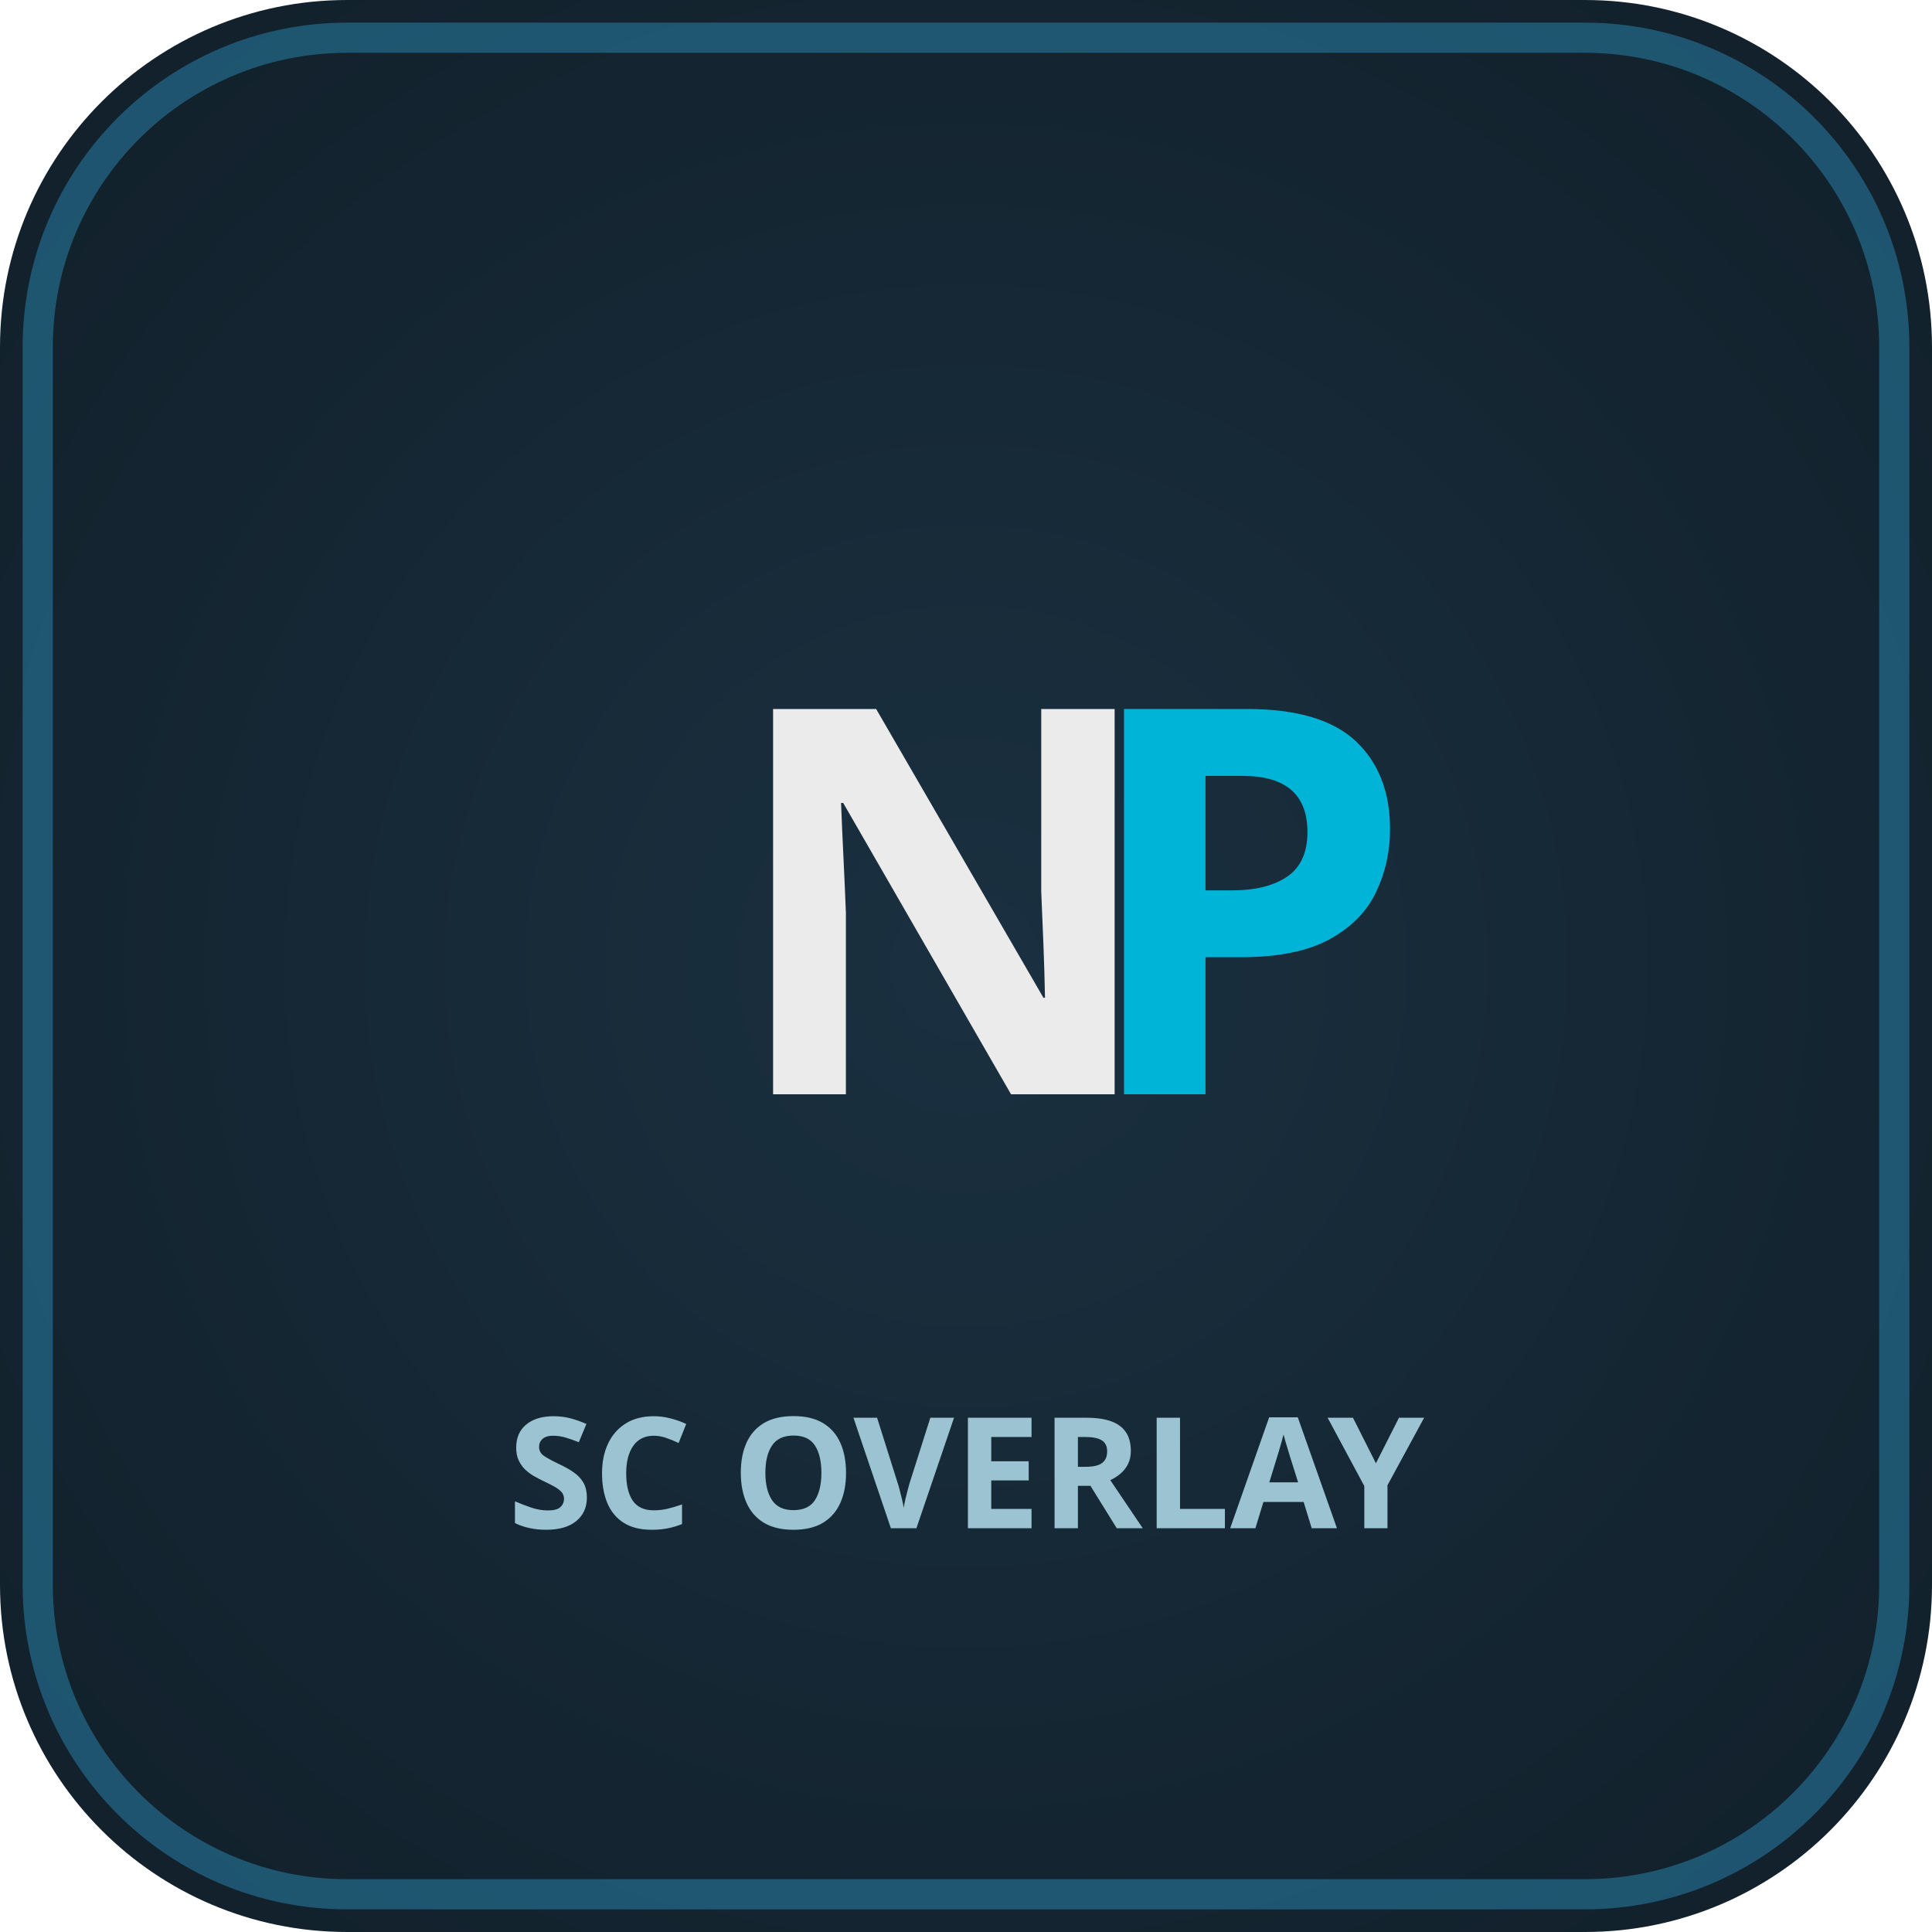
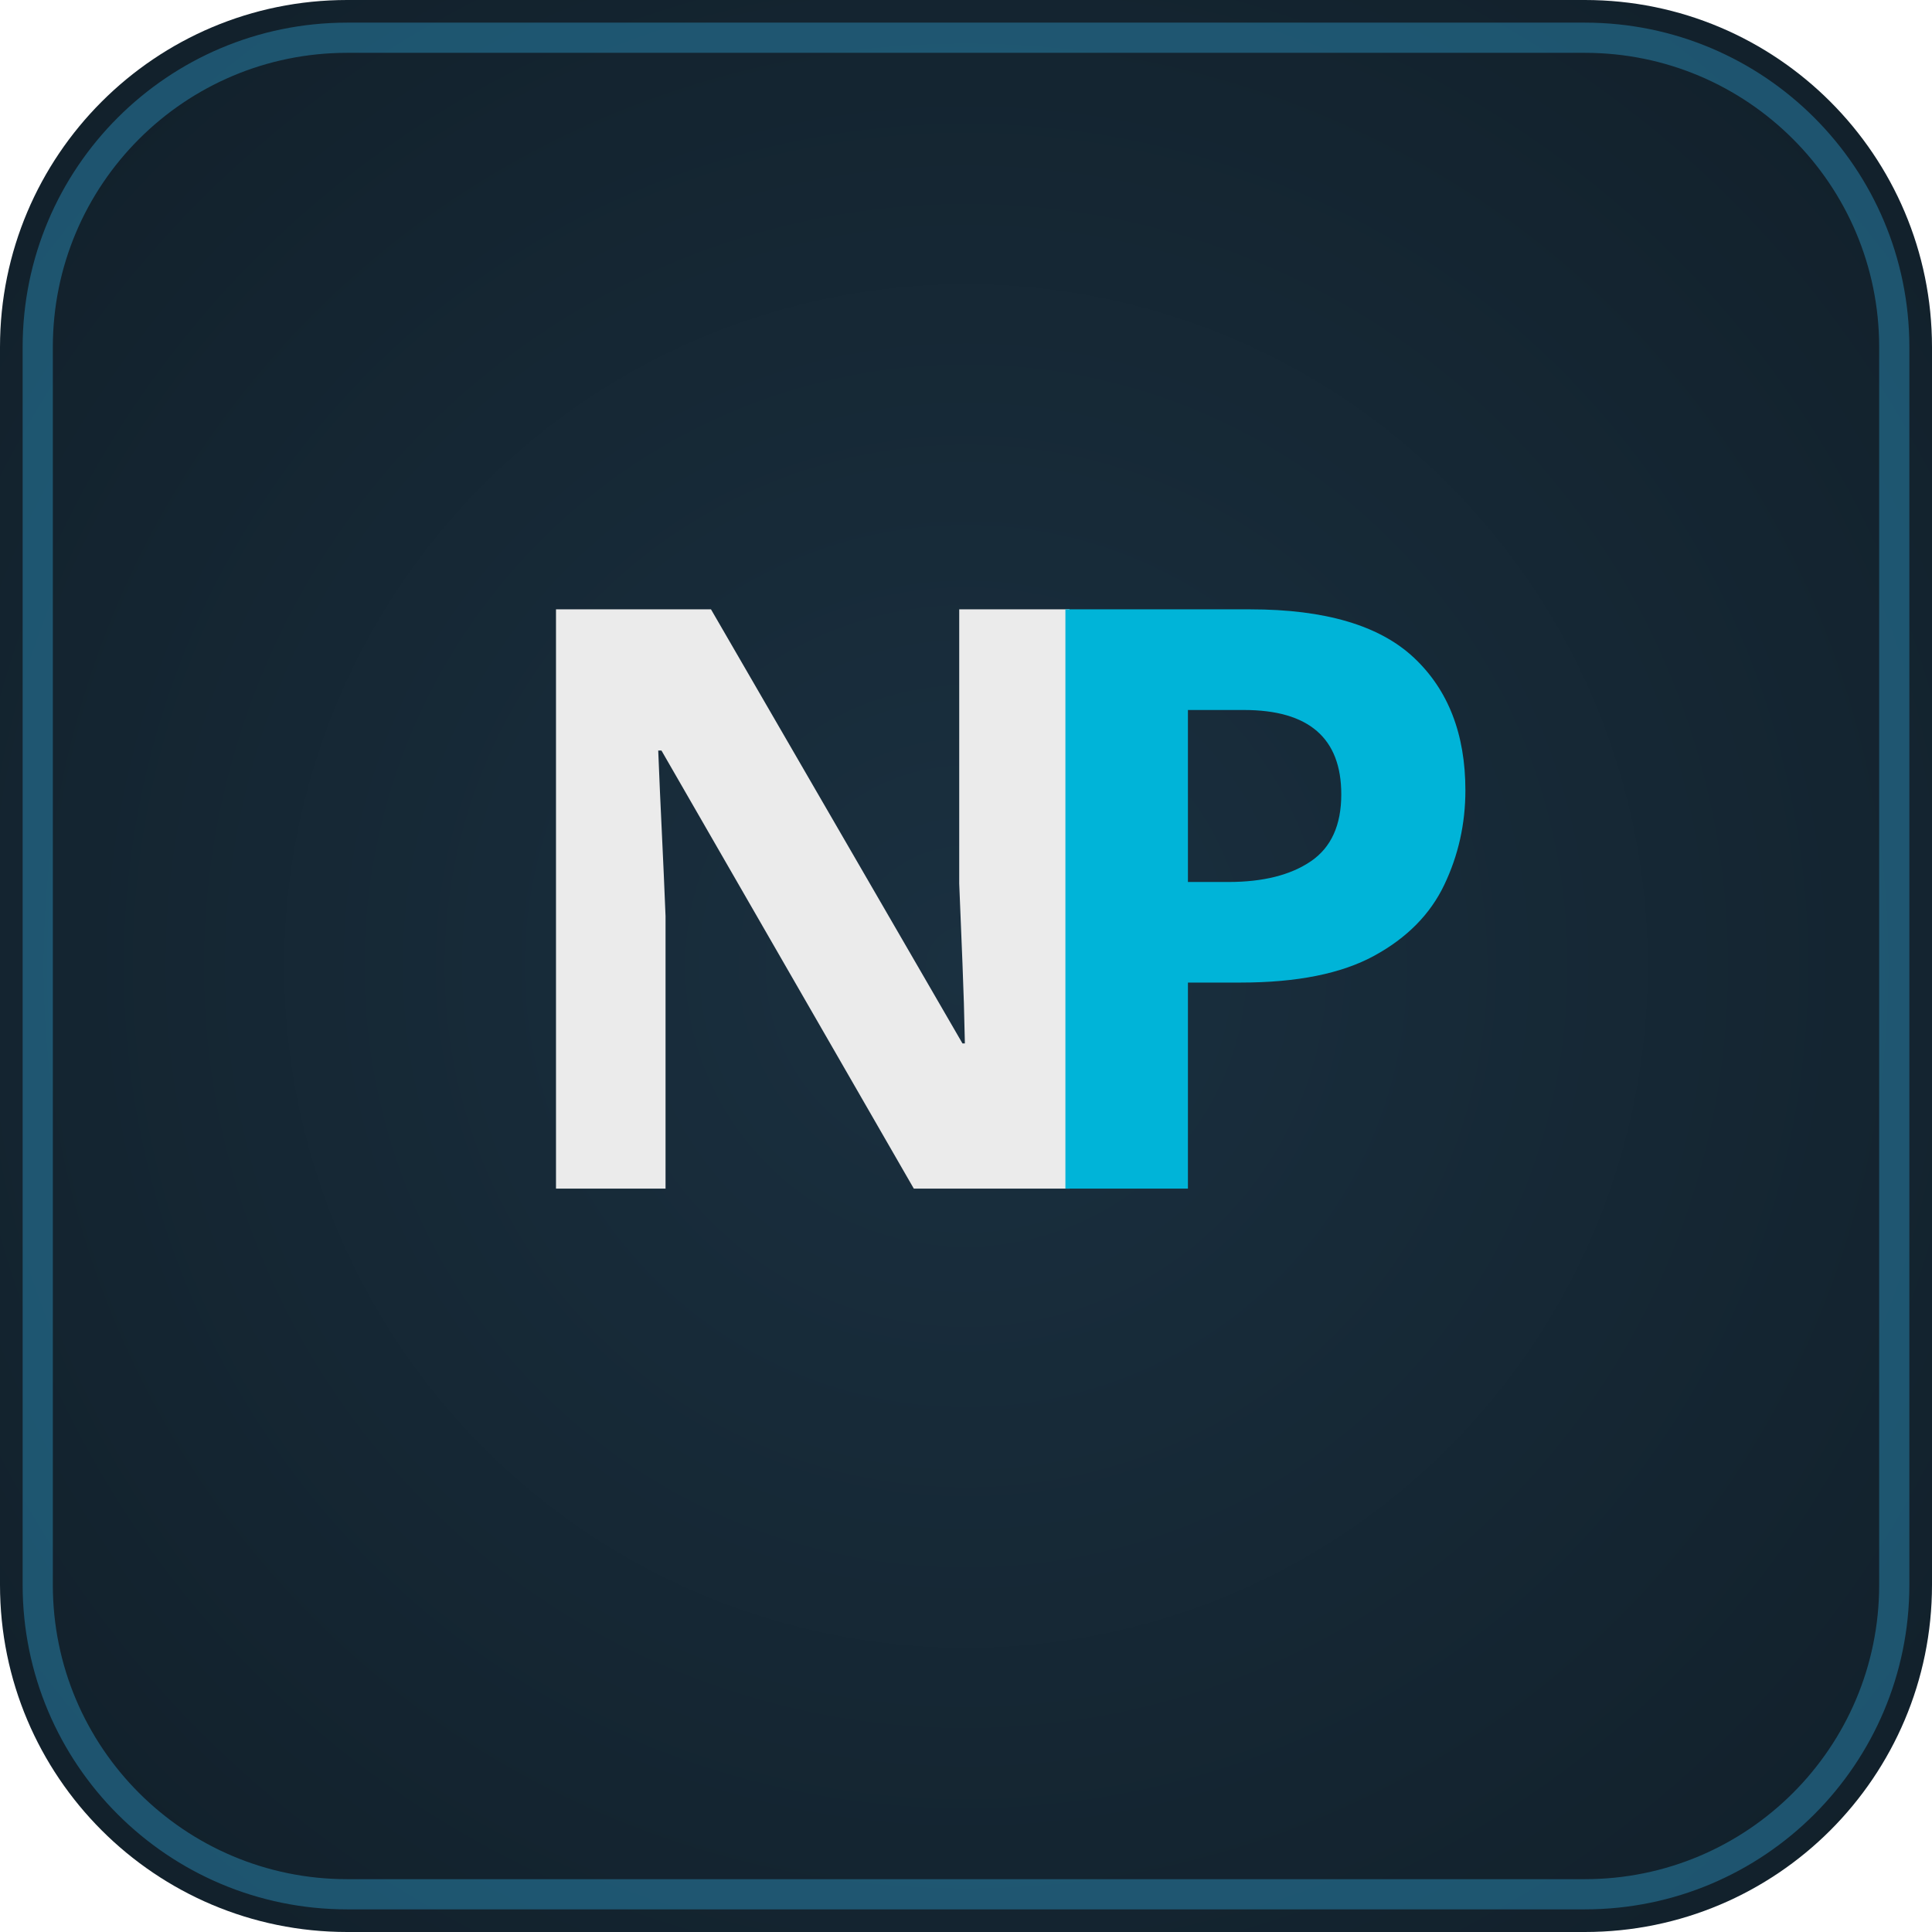
<svg xmlns="http://www.w3.org/2000/svg" width="512" height="512" viewBox="0 0 512 512">
  <defs>
    <radialGradient id="bg" cx="50%" cy="50%" r="70%">
      <stop offset="0%" stop-color="#1a3040" />
      <stop offset="100%" stop-color="#111f29" />
    </radialGradient>
  </defs>
  <rect width="512" height="512" rx="92" fill="url(#bg)" />
  <rect x="10" y="10" width="492" height="492" rx="82" fill="none" stroke="rgba(53,182,236,0.35)" stroke-width="8" />
-   <text x="192" y="290" font-family="Segoe UI, sans-serif" font-weight="800" font-size="143" fill="#ebebeb">N</text>
-   <text x="285" y="290" font-family="Segoe UI, sans-serif" font-weight="800" font-size="143" fill="#00b4d8">P</text>
-   <text x="256" y="405" font-family="Segoe UI, sans-serif" font-weight="600" font-size="41" fill="#9bc3d1" text-anchor="middle">SC OVERLAY</text>
+   <text x="128" y="315" font-family="Segoe UI, sans-serif" font-weight="800" font-size="215" fill="#ebebeb">N</text>
+   <text x="263" y="315" font-family="Segoe UI, sans-serif" font-weight="800" font-size="215" fill="#00b4d8">P</text>
</svg>
